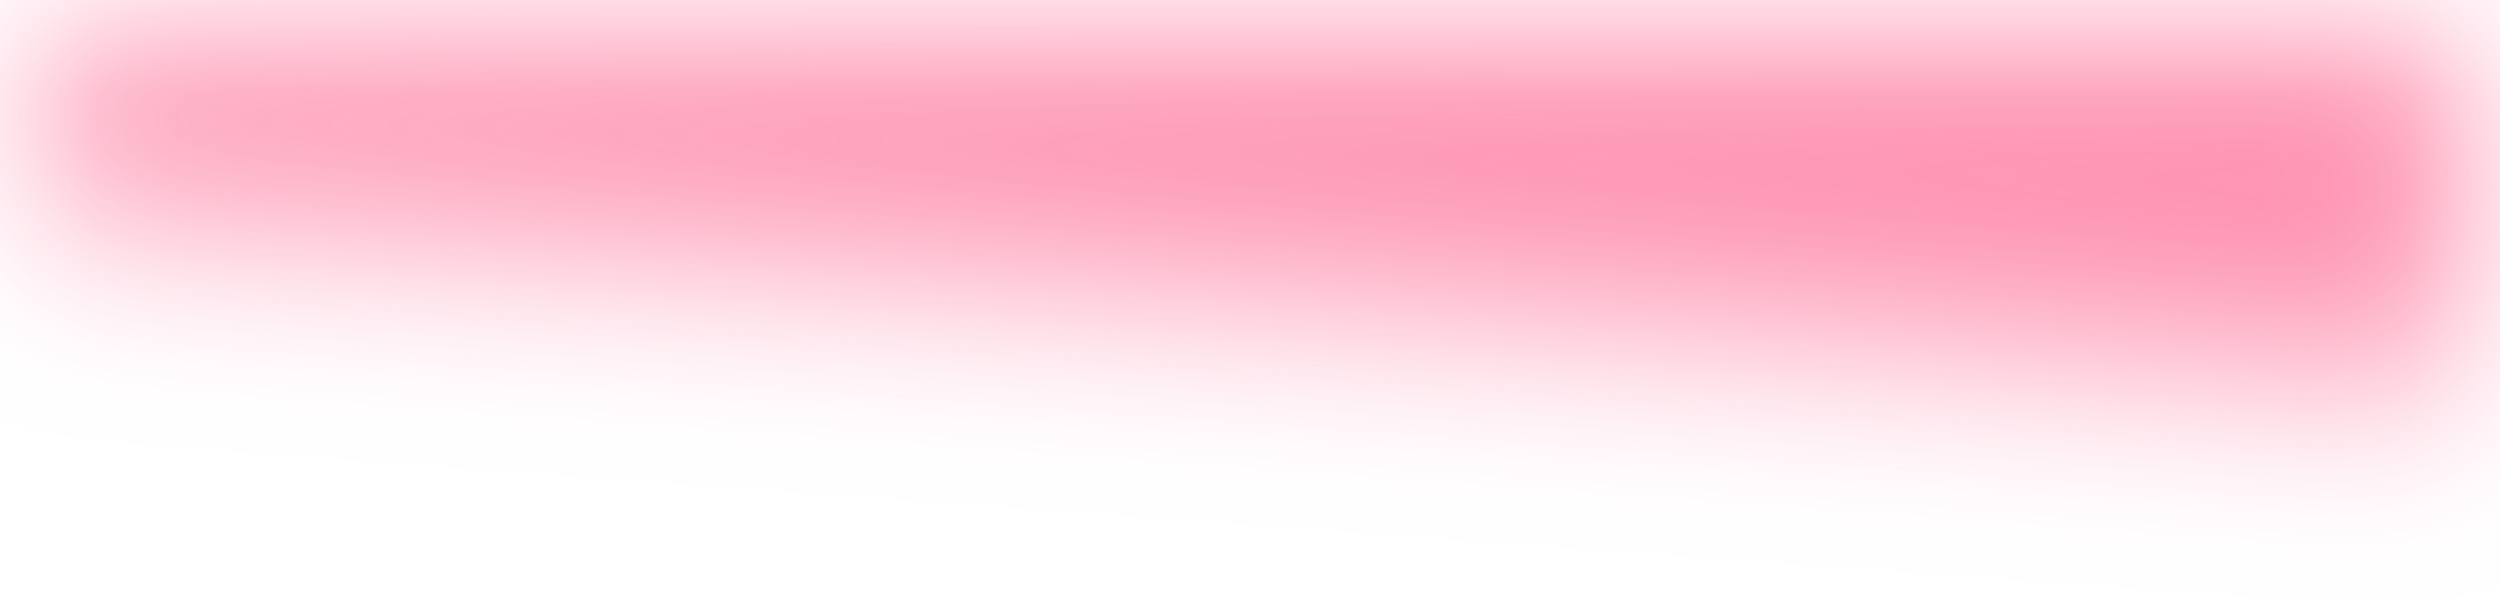
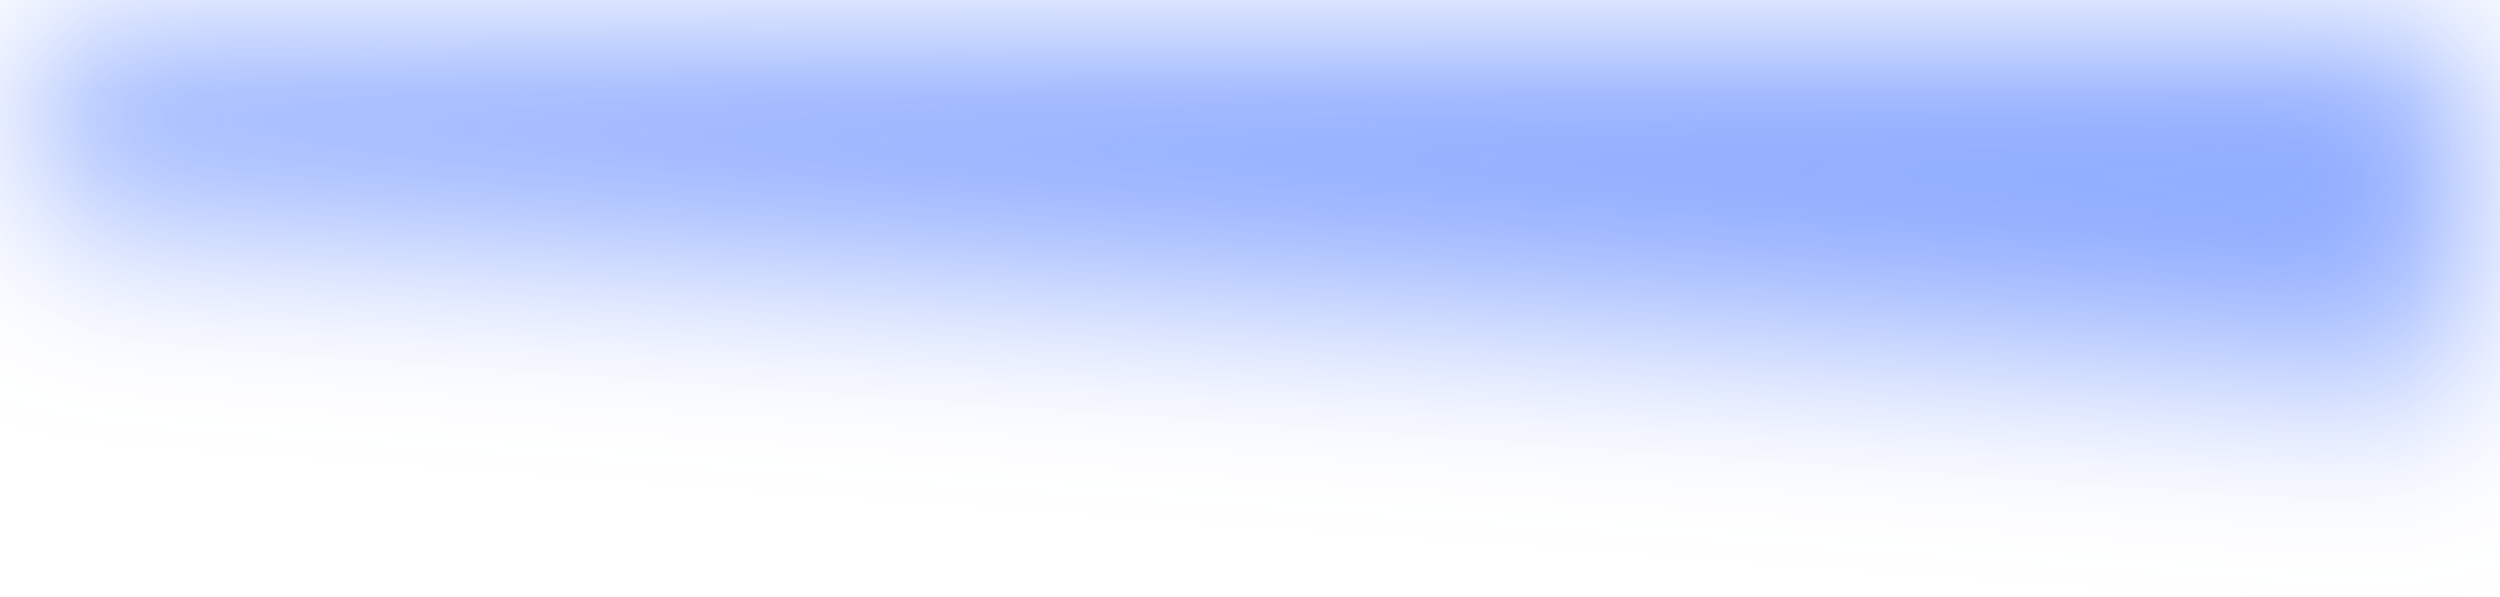
<svg xmlns="http://www.w3.org/2000/svg" width="1727" height="412" fill="none">
  <g filter="url(#a)" opacity=".55">
-     <path fill="#FD366E" d="M-197.458 123.769 1923.2 276.446 1359.56-720.2-197.458 123.769Z" />
+     <path fill="#2D63FF" d="M-197.458 123.769 1923.2 276.446 1359.56-720.2-197.458 123.769Z" />
  </g>
  <defs>
    <filter id="a" width="2391.31" height="1267.3" x="-332.783" y="-855.525" color-interpolation-filters="sRGB" filterUnits="userSpaceOnUse">
      <feFlood flood-opacity="0" result="BackgroundImageFix" />
      <feBlend in="SourceGraphic" in2="BackgroundImageFix" result="shape" />
      <feGaussianBlur result="effect1_foregroundBlur_278_15507" stdDeviation="67.663" />
    </filter>
  </defs>
</svg>
